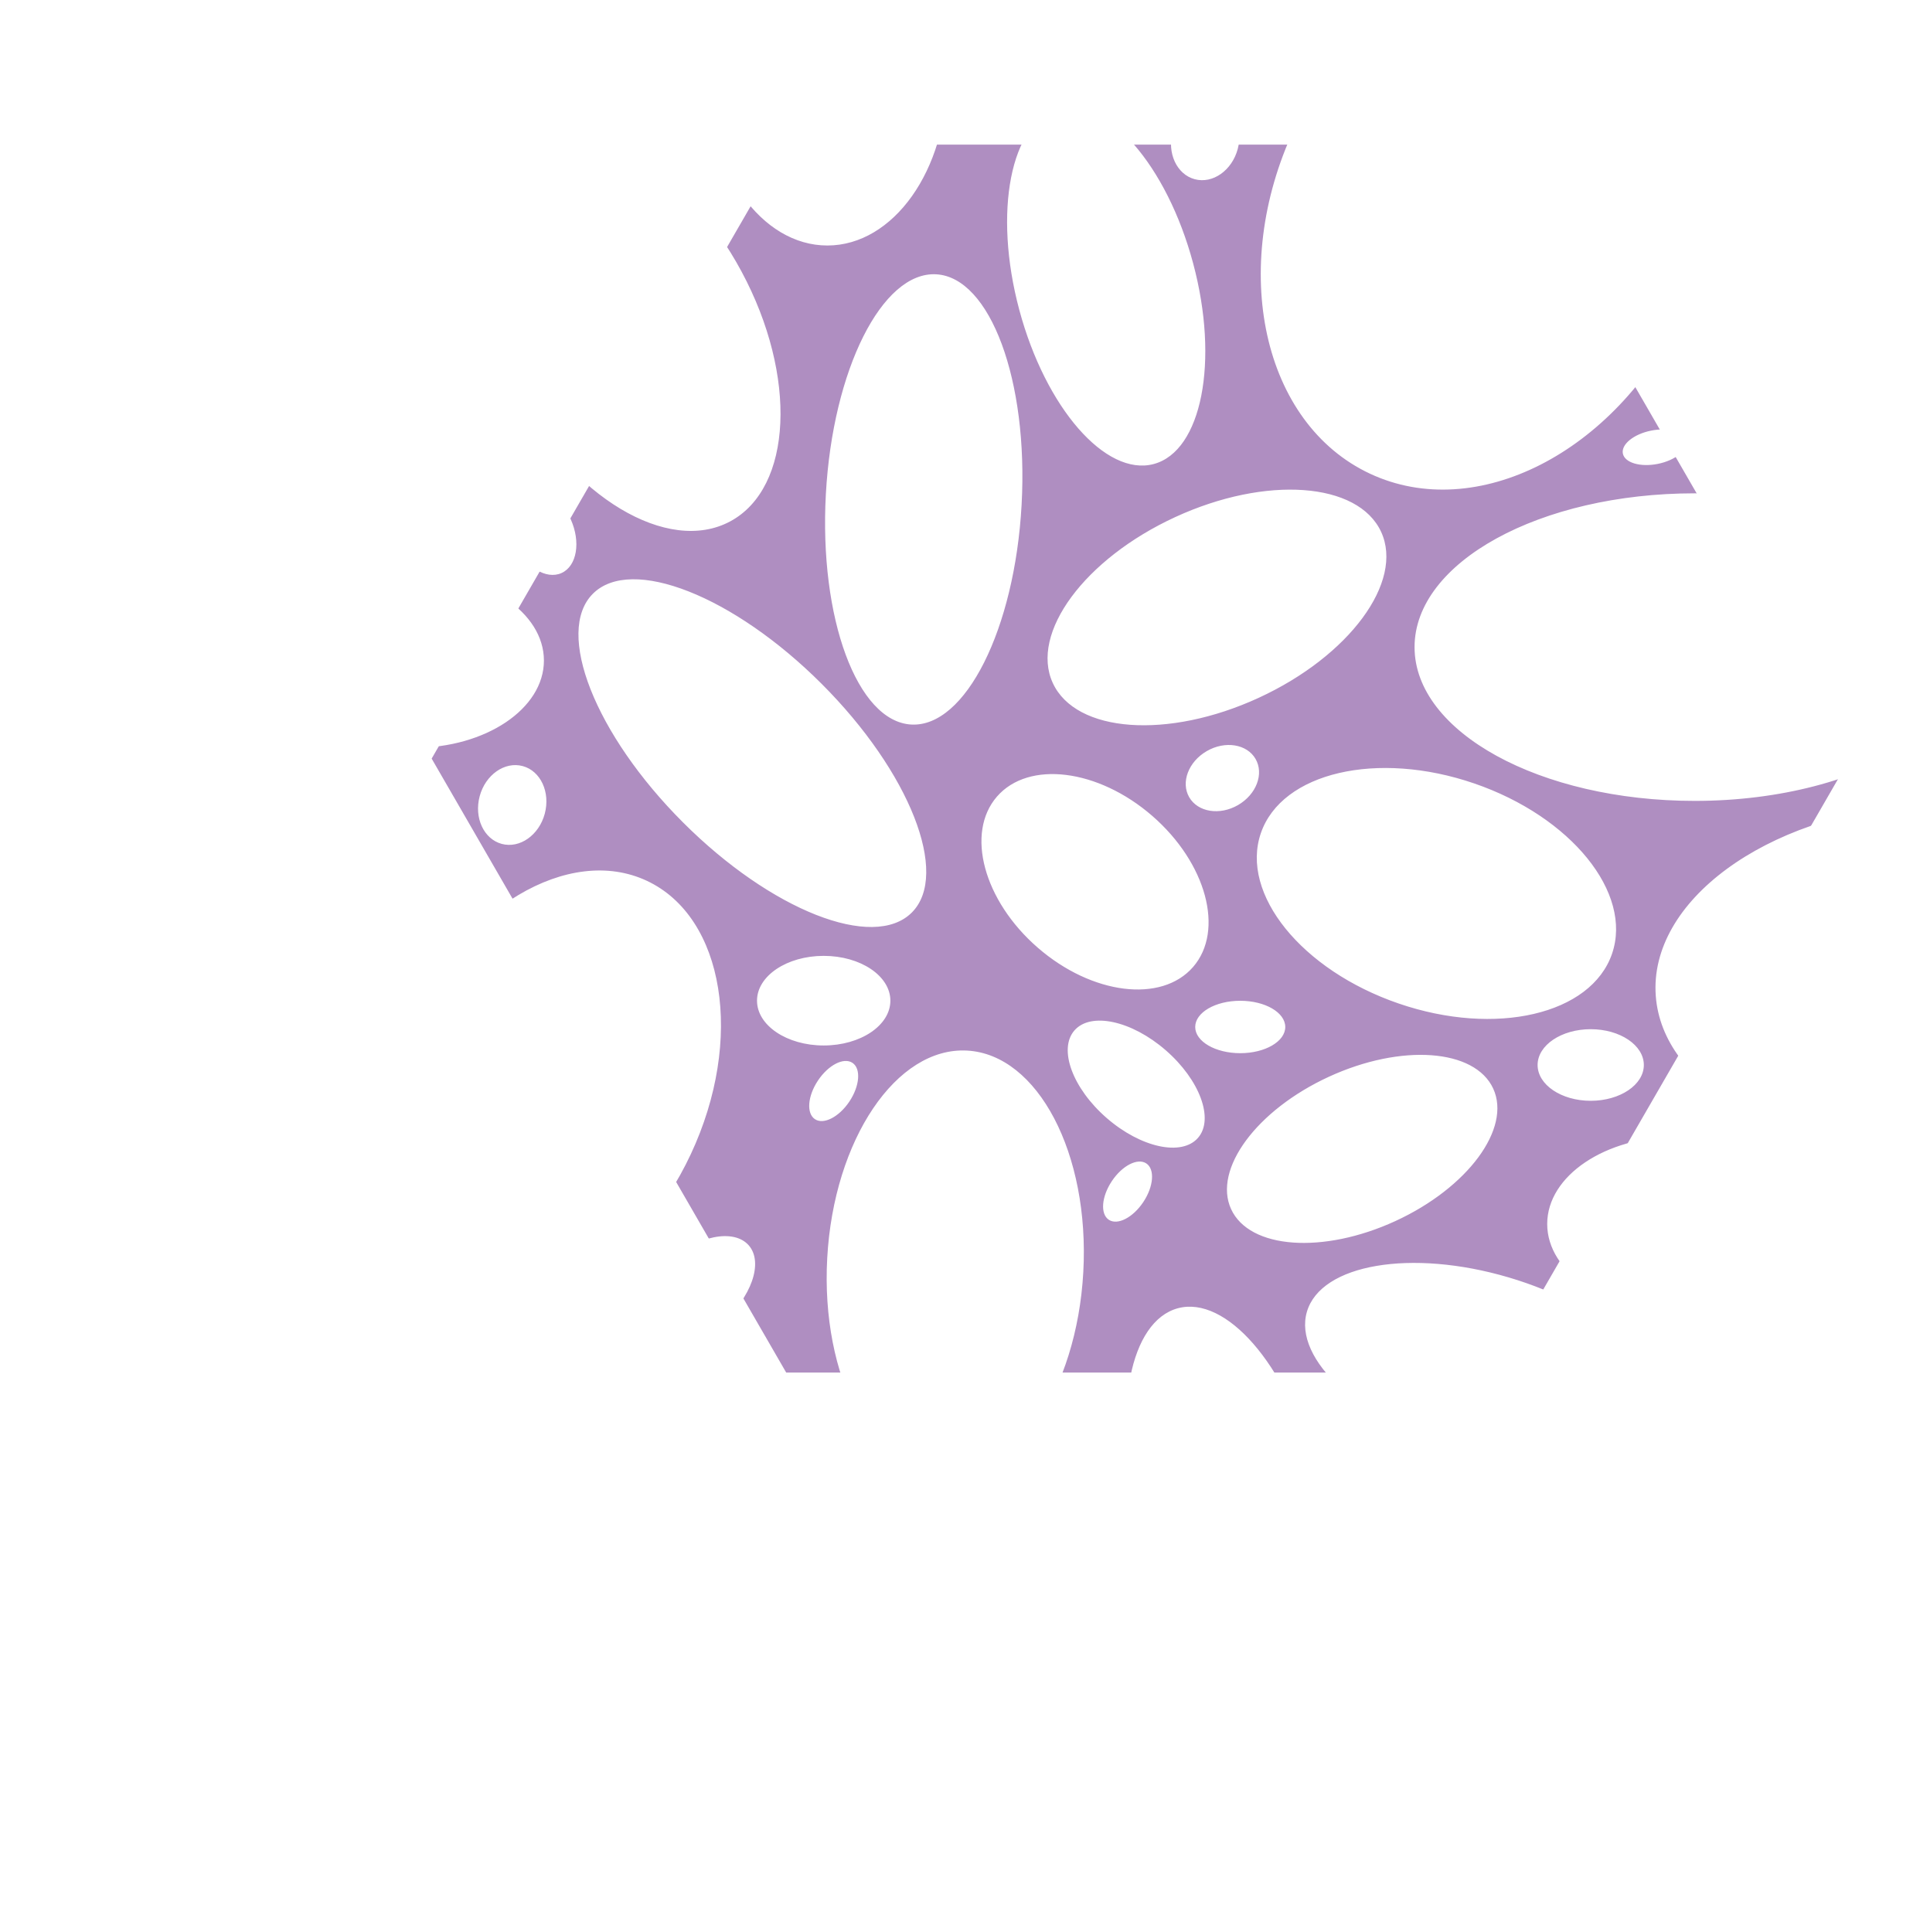
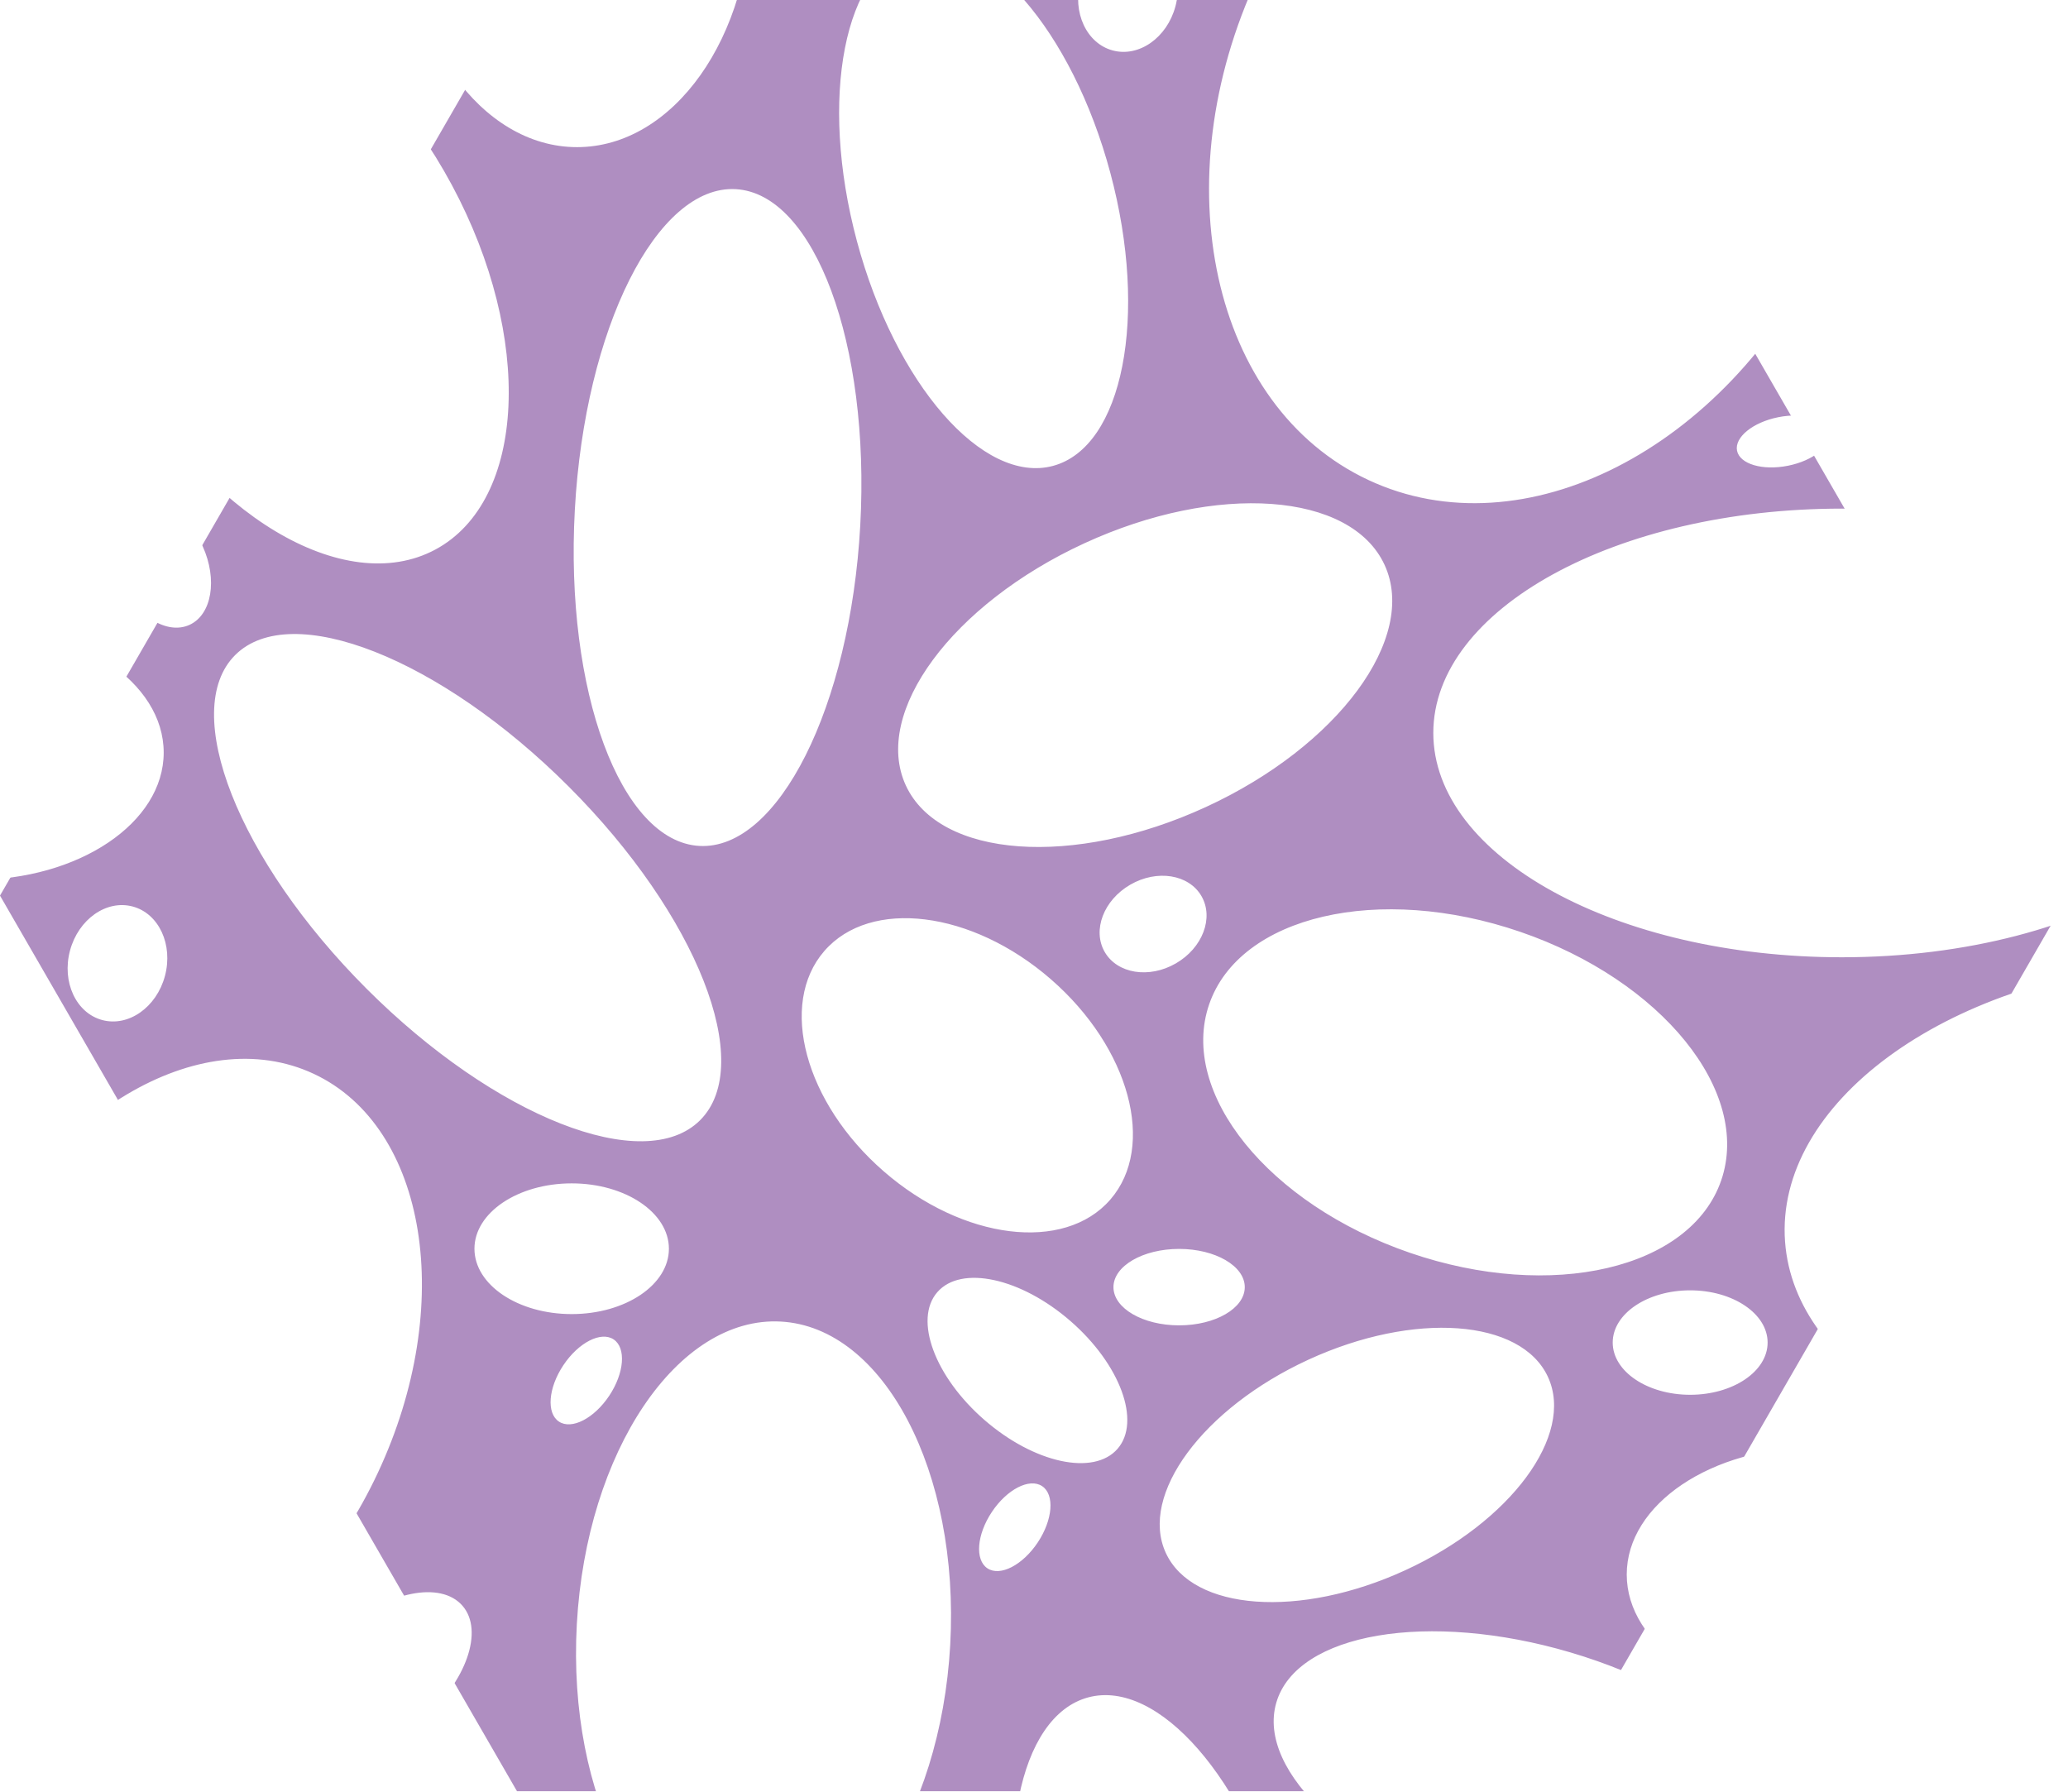
- <svg xmlns="http://www.w3.org/2000/svg" viewBox="0 0 901.83 907.68">
+ <svg xmlns="http://www.w3.org/2000/svg" viewBox="0 0 666.15 576.91">
  <defs>
    <style>
-       .uuid-6ac474d8-a005-4b4b-ba7a-0ac5d6114c58 {
+       .uuid-ab2f28fb-3d71-46b9-a471-0d3986e56707 {
        fill: #af8ec1;
        mix-blend-mode: overlay;
      }

-       .uuid-ae0b0601-bd94-40c1-bb92-bc26bacb5b11 {
+       .uuid-544d5576-b17a-45be-a15b-a7444af496f1 {
        fill: none;
      }

-       .uuid-a13b4cd8-38ac-40a2-a418-1136480c5b39 {
+       .uuid-47d751be-291b-4d20-9e5c-2f37d2267c20 {
+         clip-path: url(#uuid-53dffd7b-e2f5-42c8-b53f-7b5f55c883c6);
+       }
+ 
+       .uuid-2914f567-4d32-4083-8596-7ebd04865a15 {
        isolation: isolate;
      }
- 
-       .uuid-d98e8c17-593c-4680-bfd5-a66ff32bd394 {
-         clip-path: url(#uuid-7faa8bfc-67cb-464d-af2c-a2a3b87fdc3b);
-       }
    </style>
-     <clipPath id="uuid-7faa8bfc-67cb-464d-af2c-a2a3b87fdc3b">
-       <polygon class="uuid-ae0b0601-bd94-40c1-bb92-bc26bacb5b11" points="702.37 67.95 369.3 67.95 202.76 356.4 369.3 644.85 702.37 644.85 868.91 356.4 702.37 67.95" />
+     <clipPath id="uuid-53dffd7b-e2f5-42c8-b53f-7b5f55c883c6">
+       <polygon class="uuid-544d5576-b17a-45be-a15b-a7444af496f1" points="499.62 0 166.54 0 0 288.45 166.54 576.91 499.62 576.91 666.15 288.45 499.62 0" />
    </clipPath>
  </defs>
-   <g class="uuid-a13b4cd8-38ac-40a2-a418-1136480c5b39">
-     <g id="uuid-4b902f47-1bf1-43b3-ab30-89d96751ba27" data-name="Layer 2">
-       <g id="uuid-2380e4a6-8d4f-4849-b063-399b0e7397d6" data-name="Layer 1">
-         <g class="uuid-d98e8c17-593c-4680-bfd5-a66ff32bd394">
-           <path class="uuid-6ac474d8-a005-4b4b-ba7a-0ac5d6114c58" d="M444.84,36.13c0,43.75-25.17,79.21-56.21,79.21-31.04,0-56.21-35.46-56.21-79.21,0-6.97.64-13.73,1.84-20.17-10.34,2.81-20.6,5.99-30.76,9.54,6.27,2.14,10.5,6.09,10.5,10.62,0,6.8-9.47,12.31-21.15,12.31-10.64,0-19.42-4.58-20.9-10.54-24.02,10.49-47.31,23.16-69.59,38,.99,1.71,1.94,3.47,2.79,5.33,9.08,20.03,5.51,41.23-7.98,47.35-12.25,5.55-28.44-3.27-38.11-19.93-8.41,7.19-16.61,14.74-24.6,22.65,15.26-.74,33.59,6.02,49.19,19.58,25.44,22.1,34.02,53.88,19.17,70.98-14.85,17.1-47.52,13.04-72.96-9.07-16.18-14.06-25.52-32.02-26.37-47.64-24.09,29.12-43.99,60.54-59.71,93.46,40.16,12.37,67.31,35.96,67.31,63.04,0,35.35-46.25,64.75-107.33,71-1.9,13.95-3.16,27.96-3.77,42,4.92-.15,9.71.74,14.16,2.82,21.15,9.89,26.75,42.58,12.52,73.01-5.03,10.76-11.88,19.79-19.55,26.54,1.3,7.08,2.78,14.13,4.42,21.15,2.99-6.28,6.55-12.58,10.68-18.78,26-39.02,64.49-59.04,85.99-44.72,21.49,14.32,17.84,57.56-8.15,96.57-17.68,26.53-41.14,44.27-61.1,48.4,7.44,16.68,15.94,33,25.49,48.86,3.67-4.64,8.75-8.4,14.89-10.59,16.29-5.81,33.84,1.67,39.2,16.7,5.36,15.03-3.51,31.92-19.8,37.73-1.15.41-2.3.74-3.46,1.01,11.43,14.66,23.88,28.79,37.36,42.27,7.25,7.25,14.7,14.17,22.31,20.83,4.5-4.96,9.37-9.74,14.6-14.29,54.87-47.67,128.98-52.21,165.54-10.14,27.07,31.15,25.93,79.11,1.26,121.27,10.48,2.8,21.05,5.22,31.67,7.25-7.8-28.84-3.22-68.42,14.9-107.17,29.53-63.13,83.77-100.14,121.15-82.66,37.38,17.48,43.75,82.84,14.23,145.97-9.3,19.88-21.05,37.17-33.95,50.98,40.59-2.71,80.89-10.82,119.71-24.38-4.62-7.6-7.35-16.96-7.35-27.11,0-25.34,17.01-45.88,38-45.88s36.42,18.7,37.88,42.42c22.2-12.2,43.59-26.4,63.91-42.59-15,1.63-32.42-1.26-49.32-9.17-36.49-17.06-56.66-50.99-45.07-75.78,11.59-24.79,50.57-31.05,87.06-13.99,30.11,14.08,49.1,39.65,48.3,62.09,65.67-66.6,106.61-148.42,122.82-234.01-65.63,1.17-119.41-29.42-122.53-71.34-3.31-44.39,51.43-84.65,122.25-89.93.61-.05,1.21-.07,1.82-.11-1.54-9.07-3.38-18.1-5.48-27.09-24.14,15.59-60.1,25.49-100.29,25.49-72.69,0-131.61-32.35-131.61-72.25,0-39.9,58.92-72.25,131.61-72.25,20.89,0,40.62,2.68,58.16,7.44-7.68-14.28-16.17-28.24-25.49-41.8-2.34,1.7-4.99,3.14-7.92,4.18-13.94,4.97-28.6-.45-32.76-12.11-3.68-10.32,2.14-22.06,13.21-28.06-3.76-4.45-7.62-8.85-11.58-13.19-31.21,64.43-96.19,97.68-146.13,74.33-50.49-23.61-66.46-96.13-35.66-161.97,4.67-9.98,10.15-19.22,16.25-27.65C577.45,14.14,528.27,3.39,478.72.7c1.2,1.64,2.28,3.48,3.19,5.48,4.86,10.71,2.95,22.05-4.27,25.32-7.21,3.27-17-2.77-21.85-13.48-2.91-6.41-3.37-13.03-1.75-18.02-5.1,0-10.19.11-15.29.28,3.89,10.77,6.09,22.94,6.09,35.85ZM587.15,826.07c0,17.3-9.42,31.32-21.05,31.32s-21.05-14.02-21.05-31.32c0-17.3,9.42-31.32,21.05-31.32s21.05,14.02,21.05,31.32ZM762.3,213.1c-.86-4.32,5.08-9.15,13.28-10.79,8.2-1.64,15.54.53,16.41,4.84.86,4.32-5.08,9.15-13.28,10.79-8.2,1.64-15.54-.53-16.41-4.84ZM550.67,27.2c4.87-7.31,12.12-11.03,16.2-8.31,4.08,2.72,3.44,10.84-1.43,18.15-4.87,7.31-12.12,11.03-16.2,8.31-4.08-2.72-3.44-10.84,1.43-18.15ZM550.81,61.82c2.71-10.1,11.75-16.45,20.19-14.19,8.44,2.26,13.09,12.28,10.39,22.38-2.71,10.1-11.75,16.45-20.19,14.19-8.44-2.26-13.09-12.28-10.39-22.38ZM439.75,128.87c25.39,1.41,43.35,49.9,40.12,108.31-3.23,58.41-26.43,104.62-51.82,103.22-25.39-1.41-43.35-49.9-40.12-108.31,3.23-58.41,26.43-104.62,51.82-103.22ZM560.42,454.3c-14.85,17.1-47.52,13.04-72.96-9.07-25.44-22.1-34.02-53.88-19.17-70.98,14.85-17.1,47.52-13.04,72.96,9.07,25.44,22.1,34.02,53.88,19.17,70.98ZM603.72,482.49c0,6.8-9.47,12.31-21.15,12.31-11.68,0-21.15-5.51-21.15-12.31s9.47-12.31,21.15-12.31c11.68,0,21.15,5.51,21.15,12.31ZM562.74,534.57c-7.65,8.8-26.85,4.64-42.88-9.29-16.03-13.93-22.83-32.36-15.18-41.16,7.65-8.8,26.85-4.64,42.88,9.29,16.03,13.93,22.83,32.36,15.18,41.16ZM242.18,184.55c-26.38-49.1-24-101.67,5.3-117.41,29.31-15.74,74.45,11.3,100.82,60.4,26.38,49.1,24,101.67-5.3,117.41-29.31,15.74-74.45-11.3-100.82-60.4ZM241.93,255.73c-4.86-10.71-2.95-22.05,4.27-25.32,7.21-3.27,17,2.77,21.85,13.48,4.86,10.71,2.95,22.05-4.27,25.32-7.21,3.27-17-2.77-21.85-13.48ZM278.5,278.94c17.98-17.98,66.09.98,107.45,42.34,41.37,41.37,60.32,89.48,42.34,107.45-17.98,17.98-66.09-.98-107.45-42.34-41.37-41.37-60.32-89.48-42.34-107.45ZM212.68,608.67c-36.59-17.11-45.85-74.61-20.69-128.42,25.17-53.81,75.23-83.56,111.82-66.45,36.59,17.11,45.85,74.61,20.69,128.42-25.17,53.81-75.23,83.56-111.82,66.45ZM351.73,585.11c6.99,8.04,1.23,24.48-12.86,36.72-14.09,12.24-31.17,15.64-38.16,7.6-6.99-8.04-1.23-24.48,12.86-36.72,14.09-12.24,31.17-15.64,38.16-7.6ZM143.59,516.57c-11.23-3.01-17.41-16.33-13.81-29.76,3.6-13.43,15.62-21.88,26.85-18.87,11.23,3.01,17.41,16.33,13.81,29.76s-15.62,21.88-26.85,18.87ZM225.31,374.1c2.71-10.1,11.75-16.45,20.19-14.19,8.44,2.26,13.09,12.28,10.39,22.38-2.71,10.1-11.75,16.45-20.19,14.19-8.44-2.26-13.09-12.28-10.39-22.38ZM384.22,507.65c4.87-7.31,12.12-11.03,16.2-8.31,4.08,2.72,3.44,10.84-1.43,18.15-4.87,7.31-12.12,11.03-16.2,8.31-4.08-2.72-3.44-10.84,1.43-18.15ZM386.91,491.18c-17.3,0-31.32-9.42-31.32-21.05,0-11.62,14.02-21.05,31.32-21.05,17.3,0,31.32,9.42,31.32,21.05s-14.02,21.05-31.32,21.05ZM84.64,211.02c-3.72-8.2-2.26-16.87,3.26-19.38,5.52-2.5,13.01,2.12,16.72,10.31,3.72,8.2,2.26,16.87-3.26,19.38-5.52,2.5-13.01-2.12-16.72-10.31ZM83.24,252.17c0-11.62,14.02-21.05,31.32-21.05,17.3,0,31.32,9.42,31.32,21.05,0,11.62-14.02,21.05-31.32,21.05-17.3,0-31.32-9.42-31.32-21.05ZM133.45,310.33c0-22.65,27.32-41.01,61.02-41.01,33.7,0,61.02,18.36,61.02,41.01,0,22.65-27.32,41.01-61.02,41.01-33.7,0-61.02-18.36-61.02-41.01ZM43.44,450.56c-10.8-23.46,14.98-58.37,57.57-77.97,42.59-19.6,85.87-16.47,96.67,6.99,10.8,23.46-14.98,58.37-57.57,77.97-42.59,19.6-85.87,16.47-96.67-6.99ZM138.73,541.03c4.57-10.99,13.24-17.83,19.37-15.28,6.13,2.55,7.4,13.52,2.83,24.51-4.57,10.99-13.24,17.83-19.37,15.28-6.13-2.55-7.4-13.52-2.83-24.51ZM128.52,591.83c27.13-9.67,55.45.22,63.24,22.09,7.79,21.87-7.89,47.43-35.02,57.1-27.13,9.67-55.45-.22-63.24-22.09-7.79-21.87,7.89-47.43,35.02-57.1ZM66.28,658.44c-4.08-2.72-3.44-10.84,1.43-18.15,4.87-7.31,12.12-11.03,16.2-8.31,4.08,2.72,3.44,10.84-1.43,18.15-4.87,7.31-12.12,11.03-16.2,8.31ZM198.7,734.52c-5.88,21.95-25.52,35.75-43.87,30.84-18.35-4.92-28.46-26.69-22.58-48.64,5.88-21.95,25.52-35.75,43.87-30.84,18.35,4.92,28.46,26.69,22.58,48.64ZM254.99,727.02c-27.5,0-49.8-13.42-49.8-29.96s22.3-29.96,49.8-29.96c27.5,0,49.8,13.42,49.8,29.96,0,16.55-22.3,29.96-49.8,29.96ZM403.54,693.92c8.7,32.45-2.54,63.66-25.09,69.7-22.55,6.04-47.88-15.37-56.58-47.82-8.7-32.45,2.54-63.66,25.09-69.7,22.55-6.04,47.88,15.37,56.58,47.82ZM443.13,695.12c-33.22-1.84-57.64-48.44-54.56-104.1,3.08-55.65,32.5-99.28,65.72-97.44,33.22,1.84,57.64,48.44,54.56,104.1-3.08,55.65-32.5,99.28-65.72,97.44ZM616.46,687.06c12.34,46.04,4.06,88.26-18.49,94.31-22.55,6.04-50.83-26.38-63.17-72.43-12.34-46.04-4.06-88.26,18.49-94.31,22.55-6.04,50.83,26.38,63.17,72.43ZM520.83,573.06c-4.08-2.72-3.44-10.84,1.43-18.15,4.87-7.31,12.12-11.03,16.2-8.31,4.08,2.72,3.44,10.84-1.43,18.15-4.87,7.31-12.12,11.03-16.2,8.31ZM779.44,665.12c-6.61,22.39-49.03,29.6-94.74,16.1-45.71-13.5-77.41-42.59-70.8-64.98,6.61-22.39,49.03-29.6,94.74-16.1,45.71,13.5,77.41,42.59,70.8,64.98ZM655.45,573.67c-34,15.64-68.54,13.14-77.16-5.58-8.62-18.73,11.96-46.59,45.95-62.23,34-15.64,68.54-13.14,77.16,5.58,8.62,18.73-11.96,46.59-45.95,62.23ZM853.3,643.21c0,11.62-14.02,21.05-31.32,21.05s-31.32-9.42-31.32-21.05c0-11.62,14.02-21.05,31.32-21.05s31.32,9.42,31.32,21.05ZM848.8,575.05c0,22.65-27.32,41.01-61.02,41.01-33.7,0-61.02-18.36-61.02-41.01s27.32-41.01,61.02-41.01c33.7,0,61.02,18.36,61.02,41.01ZM722.25,500.35c0-9.29,11.17-16.82,24.95-16.82,13.78,0,24.95,7.53,24.95,16.82,0,9.29-11.17,16.82-24.95,16.82-13.78,0-24.95-7.53-24.95-16.82ZM757.21,448.09c-9.8,28.55-54.68,39.01-100.23,23.37-45.55-15.64-74.53-51.47-64.73-80.02,9.8-28.55,54.68-39.01,100.23-23.37,45.55,15.64,74.53,51.47,64.73,80.02ZM558.6,374.55c-4.04-7.01-.35-16.71,8.26-21.68,8.61-4.97,18.86-3.32,22.91,3.69s.35,16.71-8.26,21.68c-8.61,4.97-18.86,3.32-22.91-3.69ZM648.76,249.9c10.8,23.46-14.98,58.37-57.57,77.97-42.59,19.6-85.87,16.47-96.67-6.99-10.8-23.46,14.98-58.37,57.57-77.97,42.59-19.6,85.87-16.47,96.67,6.99ZM497.27,51.26c22.55-6.04,50.83,26.38,63.17,72.43,12.34,46.04,4.06,88.26-18.49,94.31-22.55,6.04-50.83-26.38-63.17-72.43-12.34-46.04-4.06-88.26,18.49-94.31Z" />
+   <g class="uuid-2914f567-4d32-4083-8596-7ebd04865a15">
+     <g id="uuid-c82fb45d-34fd-457b-83a1-868554fff40a" data-name="Layer 2">
+       <g id="uuid-12c24b3b-0f3f-44e9-b050-2084d03810f1" data-name="Layer 1">
+         <g class="uuid-47d751be-291b-4d20-9e5c-2f37d2267c20">
+           <path class="uuid-ab2f28fb-3d71-46b9-a471-0d3986e56707" d="M242.09-31.82c0,43.75-25.17,79.21-56.21,79.21-31.04,0-56.21-35.46-56.21-79.21,0-6.97.64-13.73,1.84-20.17-10.34,2.81-20.6,5.99-30.76,9.54,6.27,2.14,10.5,6.09,10.5,10.62,0,6.8-9.47,12.31-21.15,12.31-10.64,0-19.42-4.58-20.9-10.54C45.18-19.56,21.89-6.89-.39,7.95c.99,1.71,1.94,3.47,2.79,5.33,9.08,20.03,5.51,41.23-7.98,47.35-12.25,5.55-28.44-3.27-38.11-19.93-8.41,7.19-16.61,14.74-24.6,22.65,15.26-.74,33.59,6.02,49.19,19.58C6.34,105.02,14.92,136.8.07,153.89c-14.85,17.1-47.52,13.04-72.96-9.07-16.18-14.06-25.52-32.02-26.37-47.64-24.09,29.12-43.99,60.54-59.71,93.46,40.16,12.37,67.31,35.96,67.31,63.04,0,35.35-46.25,64.75-107.33,71-1.9,13.95-3.16,27.96-3.77,42,4.92-.15,9.71.74,14.16,2.82,21.15,9.89,26.75,42.58,12.52,73.01-5.03,10.76-11.88,19.79-19.55,26.54,1.3,7.08,2.78,14.13,4.42,21.15,2.99-6.28,6.55-12.58,10.68-18.78,26-39.02,64.49-59.04,85.99-44.72,21.49,14.32,17.84,57.56-8.15,96.57-17.68,26.53-41.14,44.27-61.1,48.4,7.44,16.68,15.94,33,25.49,48.86,3.67-4.64,8.75-8.4,14.89-10.59,16.29-5.81,33.84,1.67,39.2,16.7,5.36,15.03-3.51,31.92-19.8,37.73-1.15.41-2.3.74-3.46,1.01,11.43,14.66,23.88,28.79,37.36,42.27,7.25,7.25,14.7,14.17,22.31,20.83,4.5-4.96,9.37-9.74,14.6-14.29,54.87-47.67,128.98-52.21,165.54-10.14,27.07,31.15,25.93,79.11,1.26,121.27,10.48,2.8,21.05,5.22,31.67,7.25-7.8-28.84-3.22-68.42,14.9-107.17,29.53-63.13,83.77-100.14,121.15-82.66,37.38,17.48,43.75,82.84,14.23,145.97-9.3,19.88-21.05,37.17-33.95,50.98,40.59-2.71,80.89-10.82,119.71-24.38-4.62-7.6-7.35-16.96-7.35-27.11,0-25.34,17.01-45.88,38-45.88s36.42,18.7,37.88,42.42c22.2-12.2,43.59-26.4,63.91-42.59-15,1.63-32.42-1.26-49.32-9.17-36.49-17.06-56.66-50.99-45.07-75.78,11.59-24.79,50.57-31.05,87.06-13.99,30.11,14.08,49.1,39.65,48.3,62.09,65.67-66.6,106.61-148.42,122.82-234.01-65.63,1.17-119.41-29.42-122.53-71.34-3.31-44.39,51.43-84.65,122.25-89.93.61-.05,1.21-.07,1.82-.11-1.54-9.07-3.38-18.1-5.48-27.09-24.14,15.59-60.1,25.49-100.29,25.49-72.69,0-131.61-32.35-131.61-72.25,0-39.9,58.92-72.25,131.61-72.25,20.89,0,40.62,2.68,58.16,7.44-7.68-14.28-16.17-28.24-25.49-41.8-2.34,1.7-4.99,3.14-7.92,4.18-13.94,4.97-28.6-.45-32.76-12.11-3.68-10.32,2.14-22.06,13.21-28.06-3.76-4.45-7.62-8.85-11.58-13.19-31.21,64.43-96.19,97.68-146.13,74.33-50.49-23.61-66.46-96.13-35.66-161.97,4.67-9.98,10.15-19.22,16.25-27.65-46.69-18.84-95.88-29.59-145.42-32.28,1.2,1.64,2.28,3.48,3.19,5.48,4.86,10.71,2.95,22.05-4.27,25.32-7.21,3.27-17-2.77-21.85-13.48-2.91-6.41-3.37-13.03-1.75-18.02-5.1,0-10.19.11-15.29.28,3.89,10.77,6.09,22.94,6.09,35.85ZM384.39,758.13c0,17.3-9.42,31.32-21.05,31.32s-21.05-14.02-21.05-31.32c0-17.3,9.42-31.32,21.05-31.32s21.05,14.02,21.05,31.32ZM559.54,145.16c-.86-4.32,5.08-9.15,13.28-10.79,8.2-1.64,15.54.53,16.41,4.84.86,4.32-5.08,9.15-13.28,10.79-8.2,1.64-15.54-.53-16.41-4.84ZM347.91-40.75c4.87-7.31,12.12-11.03,16.2-8.31,4.08,2.72,3.44,10.84-1.43,18.15-4.87,7.31-12.12,11.03-16.2,8.31-4.08-2.72-3.44-10.84,1.43-18.15ZM348.05-6.13c2.71-10.1,11.75-16.45,20.19-14.19,8.44,2.26,13.09,12.28,10.39,22.38-2.71,10.1-11.75,16.45-20.19,14.19-8.44-2.26-13.09-12.28-10.39-22.38ZM236.99,60.92c25.39,1.41,43.35,49.9,40.12,108.31-3.23,58.41-26.43,104.62-51.82,103.22-25.39-1.41-43.35-49.9-40.12-108.31,3.23-58.41,26.43-104.62,51.82-103.22ZM357.66,386.35c-14.85,17.1-47.52,13.04-72.96-9.07-25.44-22.1-34.02-53.88-19.17-70.98,14.85-17.1,47.52-13.04,72.96,9.07,25.44,22.1,34.02,53.88,19.17,70.98ZM400.97,414.55c0,6.8-9.47,12.31-21.15,12.31-11.68,0-21.15-5.51-21.15-12.31s9.47-12.31,21.15-12.31c11.68,0,21.15,5.51,21.15,12.31ZM359.99,466.62c-7.65,8.8-26.85,4.64-42.88-9.29-16.03-13.93-22.83-32.36-15.18-41.16,7.65-8.8,26.85-4.64,42.88,9.29,16.03,13.93,22.83,32.36,15.18,41.16ZM39.43,116.6C13.05,67.49,15.42,14.93,44.73-.82c29.31-15.74,74.45,11.3,100.82,60.4,26.38,49.1,24,101.67-5.3,117.41-29.31,15.74-74.45-11.3-100.82-60.4ZM39.17,187.78c-4.86-10.71-2.95-22.05,4.27-25.32,7.21-3.27,17,2.77,21.85,13.48,4.86,10.71,2.95,22.05-4.27,25.32-7.21,3.27-17-2.77-21.85-13.48ZM75.74,210.99c17.98-17.98,66.09.98,107.45,42.34,41.37,41.37,60.32,89.48,42.34,107.45-17.98,17.98-66.09-.98-107.45-42.34-41.37-41.37-60.32-89.48-42.34-107.45ZM9.93,540.72c-36.59-17.11-45.85-74.61-20.69-128.42,25.17-53.81,75.23-83.56,111.82-66.45,36.59,17.11,45.85,74.61,20.69,128.42-25.17,53.81-75.23,83.56-111.82,66.45ZM148.97,517.16c6.99,8.04,1.23,24.48-12.86,36.72-14.09,12.24-31.17,15.64-38.16,7.6-6.99-8.04-1.23-24.48,12.86-36.72,14.09-12.24,31.17-15.64,38.16-7.6ZM-59.17,448.62c-11.23-3.01-17.41-16.33-13.81-29.76,3.6-13.43,15.62-21.88,26.85-18.87,11.23,3.01,17.41,16.33,13.81,29.76s-15.62,21.88-26.85,18.87ZM22.55,306.15c2.71-10.1,11.75-16.45,20.19-14.19,8.44,2.26,13.09,12.28,10.39,22.38-2.71,10.1-11.75,16.45-20.19,14.19-8.44-2.26-13.09-12.28-10.39-22.38ZM181.47,439.7c4.87-7.31,12.12-11.03,16.2-8.31,4.08,2.72,3.44,10.84-1.43,18.15-4.87,7.31-12.12,11.03-16.2,8.31-4.08-2.72-3.44-10.84,1.43-18.15ZM184.15,423.23c-17.3,0-31.32-9.42-31.32-21.05,0-11.62,14.02-21.05,31.32-21.05,17.3,0,31.32,9.42,31.32,21.05s-14.02,21.05-31.32,21.05ZM-118.11,143.07c-3.72-8.2-2.26-16.87,3.26-19.38,5.52-2.5,13.01,2.12,16.72,10.31,3.72,8.2,2.26,16.87-3.26,19.38-5.52,2.5-13.01-2.12-16.72-10.31ZM-119.51,184.22c0-11.62,14.02-21.05,31.32-21.05,17.3,0,31.32,9.42,31.32,21.05,0,11.62-14.02,21.05-31.32,21.05-17.3,0-31.32-9.42-31.32-21.05ZM-69.31,242.38c0-22.65,27.32-41.01,61.02-41.01,33.7,0,61.02,18.36,61.02,41.01,0,22.65-27.32,41.01-61.02,41.01-33.7,0-61.02-18.36-61.02-41.01ZM-159.32,382.61c-10.8-23.46,14.98-58.37,57.57-77.97,42.59-19.6,85.87-16.47,96.67,6.99,10.8,23.46-14.98,58.37-57.57,77.97-42.59,19.6-85.87,16.47-96.67-6.99ZM-64.03,473.08c4.57-10.99,13.24-17.83,19.37-15.28,6.13,2.55,7.4,13.52,2.83,24.51-4.57,10.99-13.24,17.83-19.37,15.28-6.13-2.55-7.4-13.52-2.83-24.51ZM-74.24,523.88c27.13-9.67,55.45.22,63.24,22.09,7.79,21.87-7.89,47.43-35.02,57.1-27.13,9.67-55.45-.22-63.24-22.09-7.79-21.87,7.89-47.43,35.02-57.1ZM-136.47,590.5c-4.08-2.72-3.44-10.84,1.43-18.15,4.87-7.31,12.12-11.03,16.2-8.31,4.08,2.72,3.44,10.84-1.43,18.15-4.87,7.31-12.12,11.03-16.2,8.31ZM-4.05,666.57c-5.88,21.95-25.52,35.75-43.87,30.84-18.35-4.92-28.46-26.69-22.58-48.64,5.88-21.95,25.52-35.75,43.87-30.84,18.35,4.92,28.46,26.69,22.58,48.64ZM52.23,659.08c-27.5,0-49.8-13.42-49.8-29.96s22.3-29.96,49.8-29.96c27.5,0,49.8,13.42,49.8,29.96,0,16.55-22.3,29.96-49.8,29.96ZM200.79,625.97c8.7,32.45-2.54,63.66-25.09,69.7-22.55,6.04-47.88-15.37-56.58-47.82-8.7-32.45,2.54-63.66,25.09-69.7,22.55-6.04,47.88,15.37,56.58,47.82ZM240.37,627.18c-33.22-1.84-57.64-48.44-54.56-104.1,3.08-55.65,32.5-99.28,65.72-97.44,33.22,1.84,57.64,48.44,54.56,104.1-3.08,55.65-32.5,99.28-65.72,97.44ZM413.71,619.11c12.34,46.04,4.06,88.26-18.49,94.31-22.55,6.04-50.83-26.38-63.17-72.43-12.34-46.04-4.06-88.26,18.49-94.31,22.55-6.04,50.83,26.38,63.17,72.43ZM318.07,505.11c-4.08-2.72-3.44-10.84,1.43-18.15,4.87-7.31,12.12-11.03,16.2-8.31,4.08,2.72,3.44,10.84-1.43,18.15-4.87,7.31-12.12,11.03-16.2,8.31ZM576.69,597.18c-6.61,22.39-49.03,29.6-94.74,16.1-45.71-13.5-77.41-42.59-70.8-64.98,6.61-22.39,49.03-29.6,94.74-16.1,45.71,13.5,77.41,42.59,70.8,64.98ZM452.69,505.72c-34,15.64-68.54,13.14-77.16-5.58-8.62-18.73,11.96-46.59,45.95-62.23,34-15.64,68.54-13.14,77.16,5.58,8.62,18.73-11.96,46.59-45.95,62.23ZM650.55,575.26c0,11.62-14.02,21.05-31.32,21.05s-31.32-9.42-31.32-21.05c0-11.62,14.02-21.05,31.32-21.05s31.32,9.42,31.32,21.05ZM646.05,507.1c0,22.65-27.32,41.01-61.02,41.01-33.7,0-61.02-18.36-61.02-41.01s27.32-41.01,61.02-41.01c33.7,0,61.02,18.36,61.02,41.01ZM519.49,432.4c0-9.29,11.17-16.82,24.95-16.82,13.78,0,24.95,7.53,24.95,16.82,0,9.29-11.17,16.82-24.95,16.82-13.78,0-24.95-7.53-24.95-16.82ZM554.45,380.14c-9.8,28.55-54.68,39.01-100.23,23.37-45.55-15.64-74.53-51.47-64.73-80.02,9.8-28.55,54.68-39.01,100.23-23.37,45.55,15.64,74.53,51.47,64.73,80.02ZM355.85,306.6c-4.04-7.01-.35-16.71,8.26-21.68,8.61-4.97,18.86-3.32,22.91,3.69s.35,16.71-8.26,21.68c-8.61,4.97-18.86,3.32-22.91-3.69ZM446.01,181.95c10.8,23.46-14.98,58.37-57.57,77.97-42.59,19.6-85.87,16.47-96.67-6.99-10.8-23.46,14.98-58.37,57.57-77.97,42.59-19.6,85.87-16.47,96.67,6.99ZM294.51-16.69c22.55-6.04,50.83,26.38,63.17,72.43,12.34,46.04,4.06,88.26-18.49,94.31-22.55,6.04-50.83-26.38-63.17-72.43-12.34-46.04-4.06-88.26,18.49-94.31Z" />
        </g>
      </g>
    </g>
  </g>
</svg>
